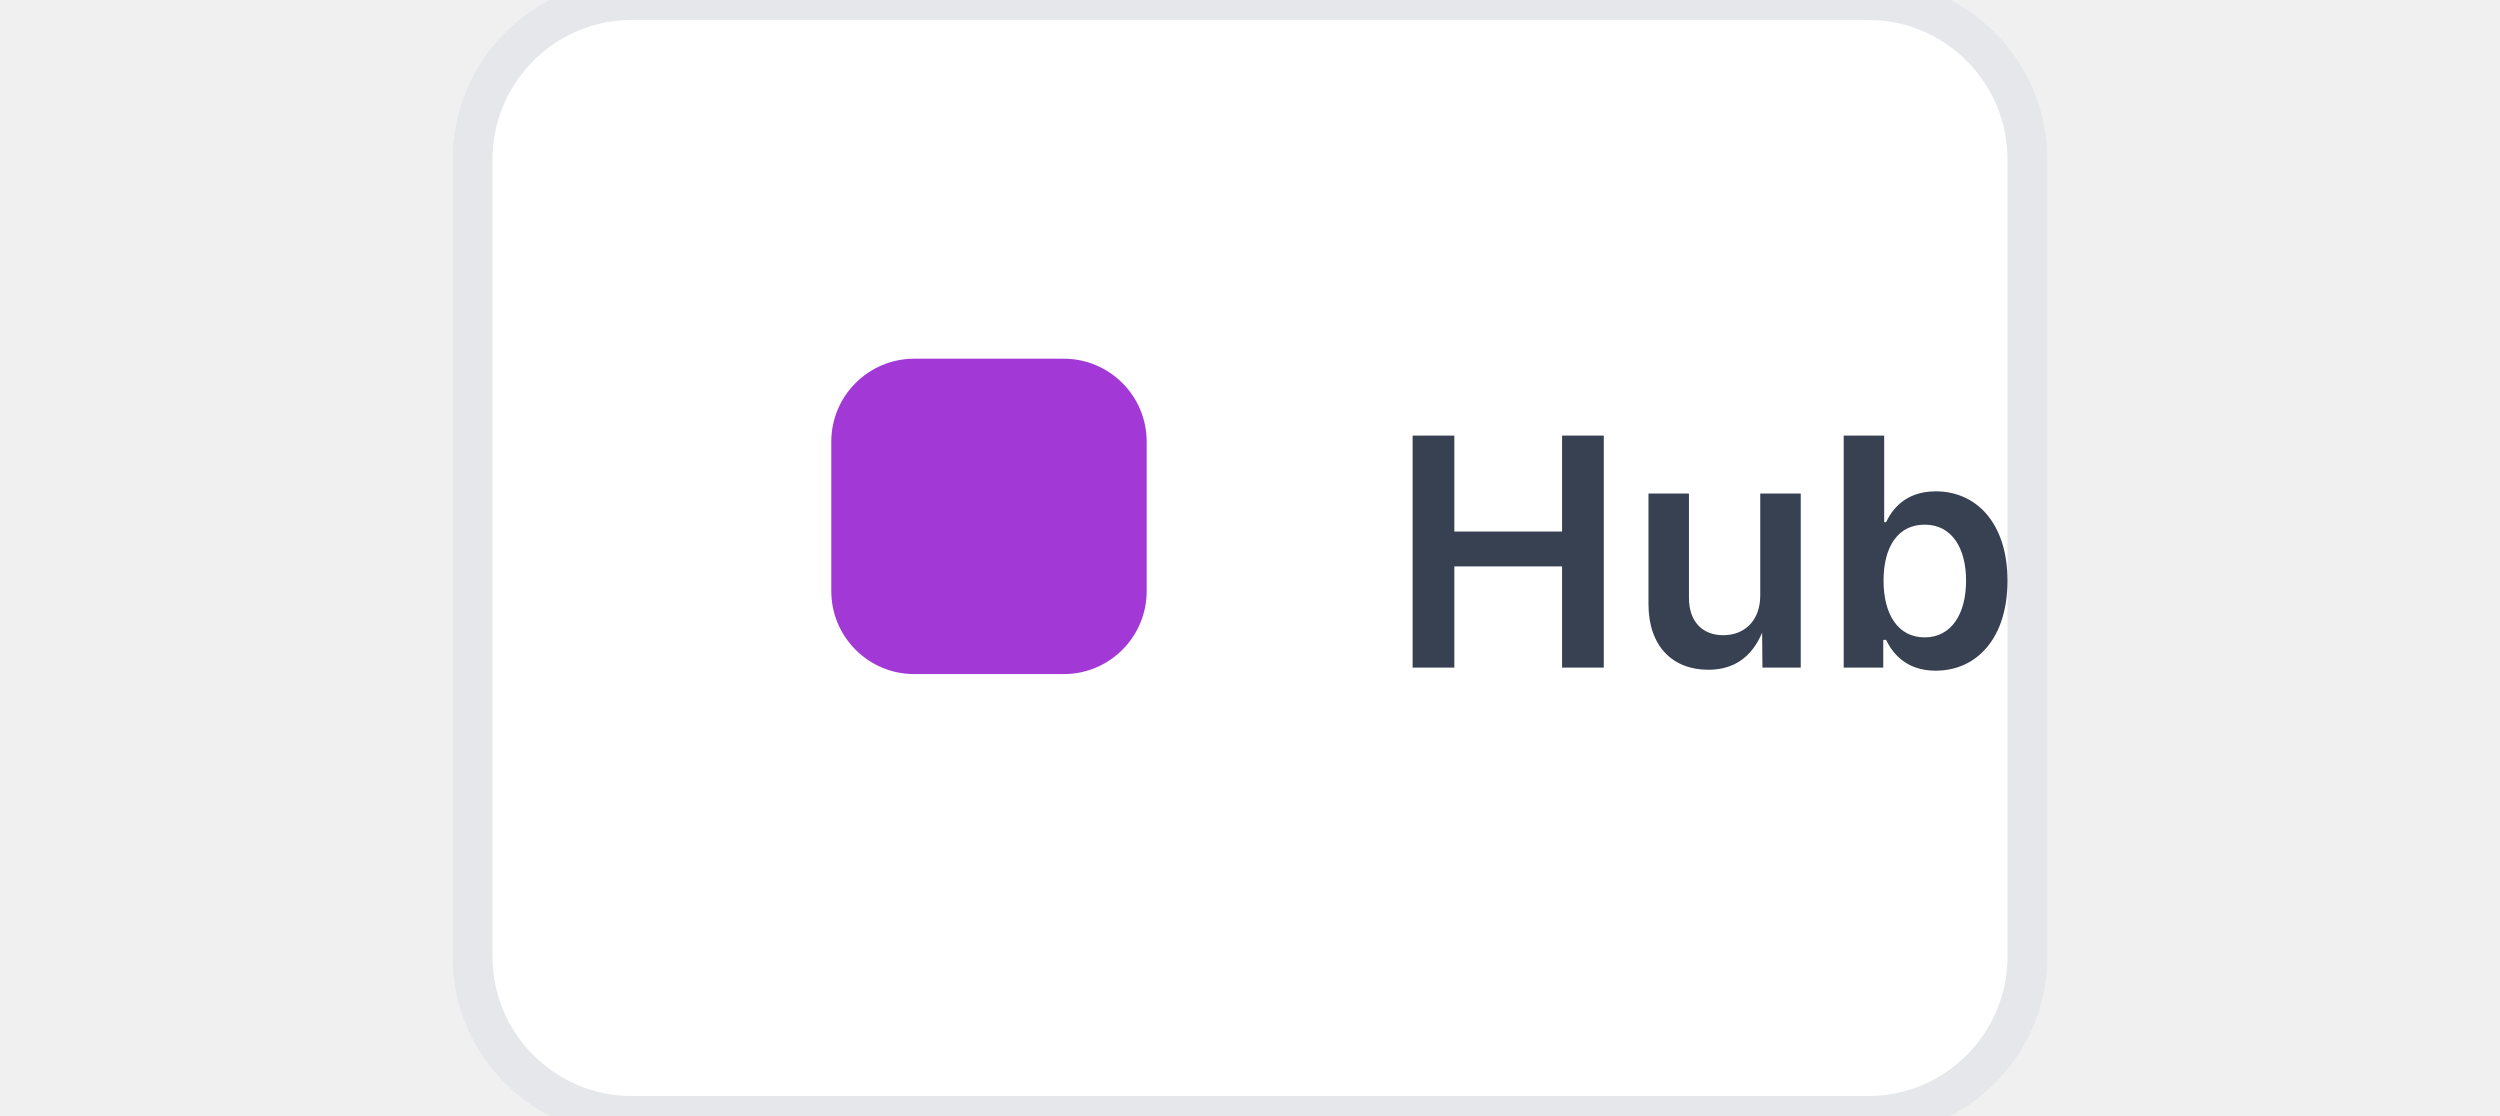
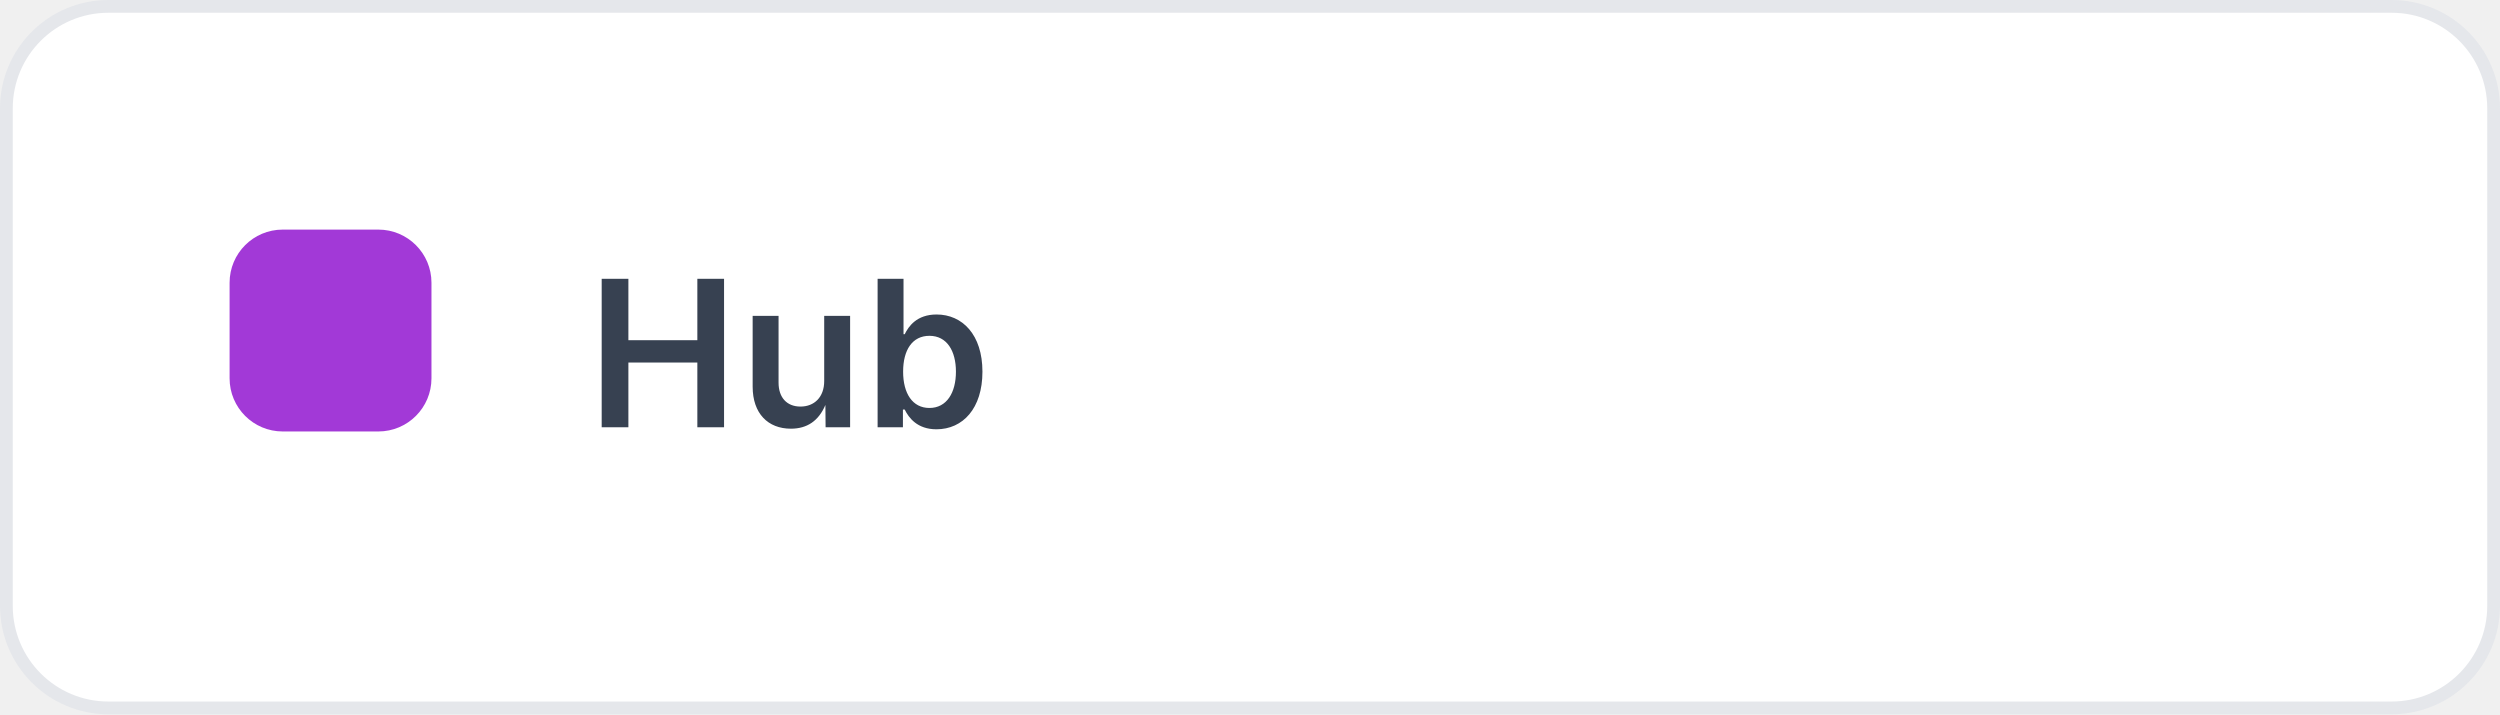
- <svg xmlns="http://www.w3.org/2000/svg" width="100%" height="56" role="img" aria-label="Hub">
-   <style>.glyph{transform:translate(18px,18px) scale(.833)}.label{font:600 16px Inter,-apple-system,BlinkMacSystemFont,"Segoe UI",Helvetica,Arial,sans-serif}@media (max-width:170px){.glyph{transform:translate(12px,20px) scale(.667)}.label{font-size:13px;transform:translate(-12px,-1px)}}@media (max-width:140px){.glyph{transform:translate(10px,21px) scale(.6)}.label{font-size:12.5px;transform:translate(-17px,-1px)}}</style>
-   <rect width="100%" height="100%" rx="8" fill="#ffffff" stroke="#e5e7eb" stroke-width="2" />
-   <g style="color:#9ca3af">
-     <rect class="glyph" width="19" height="19" rx="5" fill="#a239d7" />
+ <svg xmlns="http://www.w3.org/2000/svg" width="196" height="56" viewBox="0 0 196 56" role="img" aria-label="Hub">
+   <rect x="0.5" y="0.5" width="195" height="55" rx="8" fill="#ffffff" stroke="#e5e7eb" />
+   <g style="color:#9ca3af" transform="translate(18 18) scale(.833)">
+     <rect width="19" height="19" rx="5" fill="#a239d7" />
  </g>
-   <text class="label" x="46" y="33.5" fill="#374151">Hub</text>
+   <text x="46" y="33.5" fill="#374151" font-family="Inter, -apple-system, BlinkMacSystemFont, 'Segoe UI', Helvetica, Arial, sans-serif" font-size="16" font-weight="600">Hub</text>
</svg>
